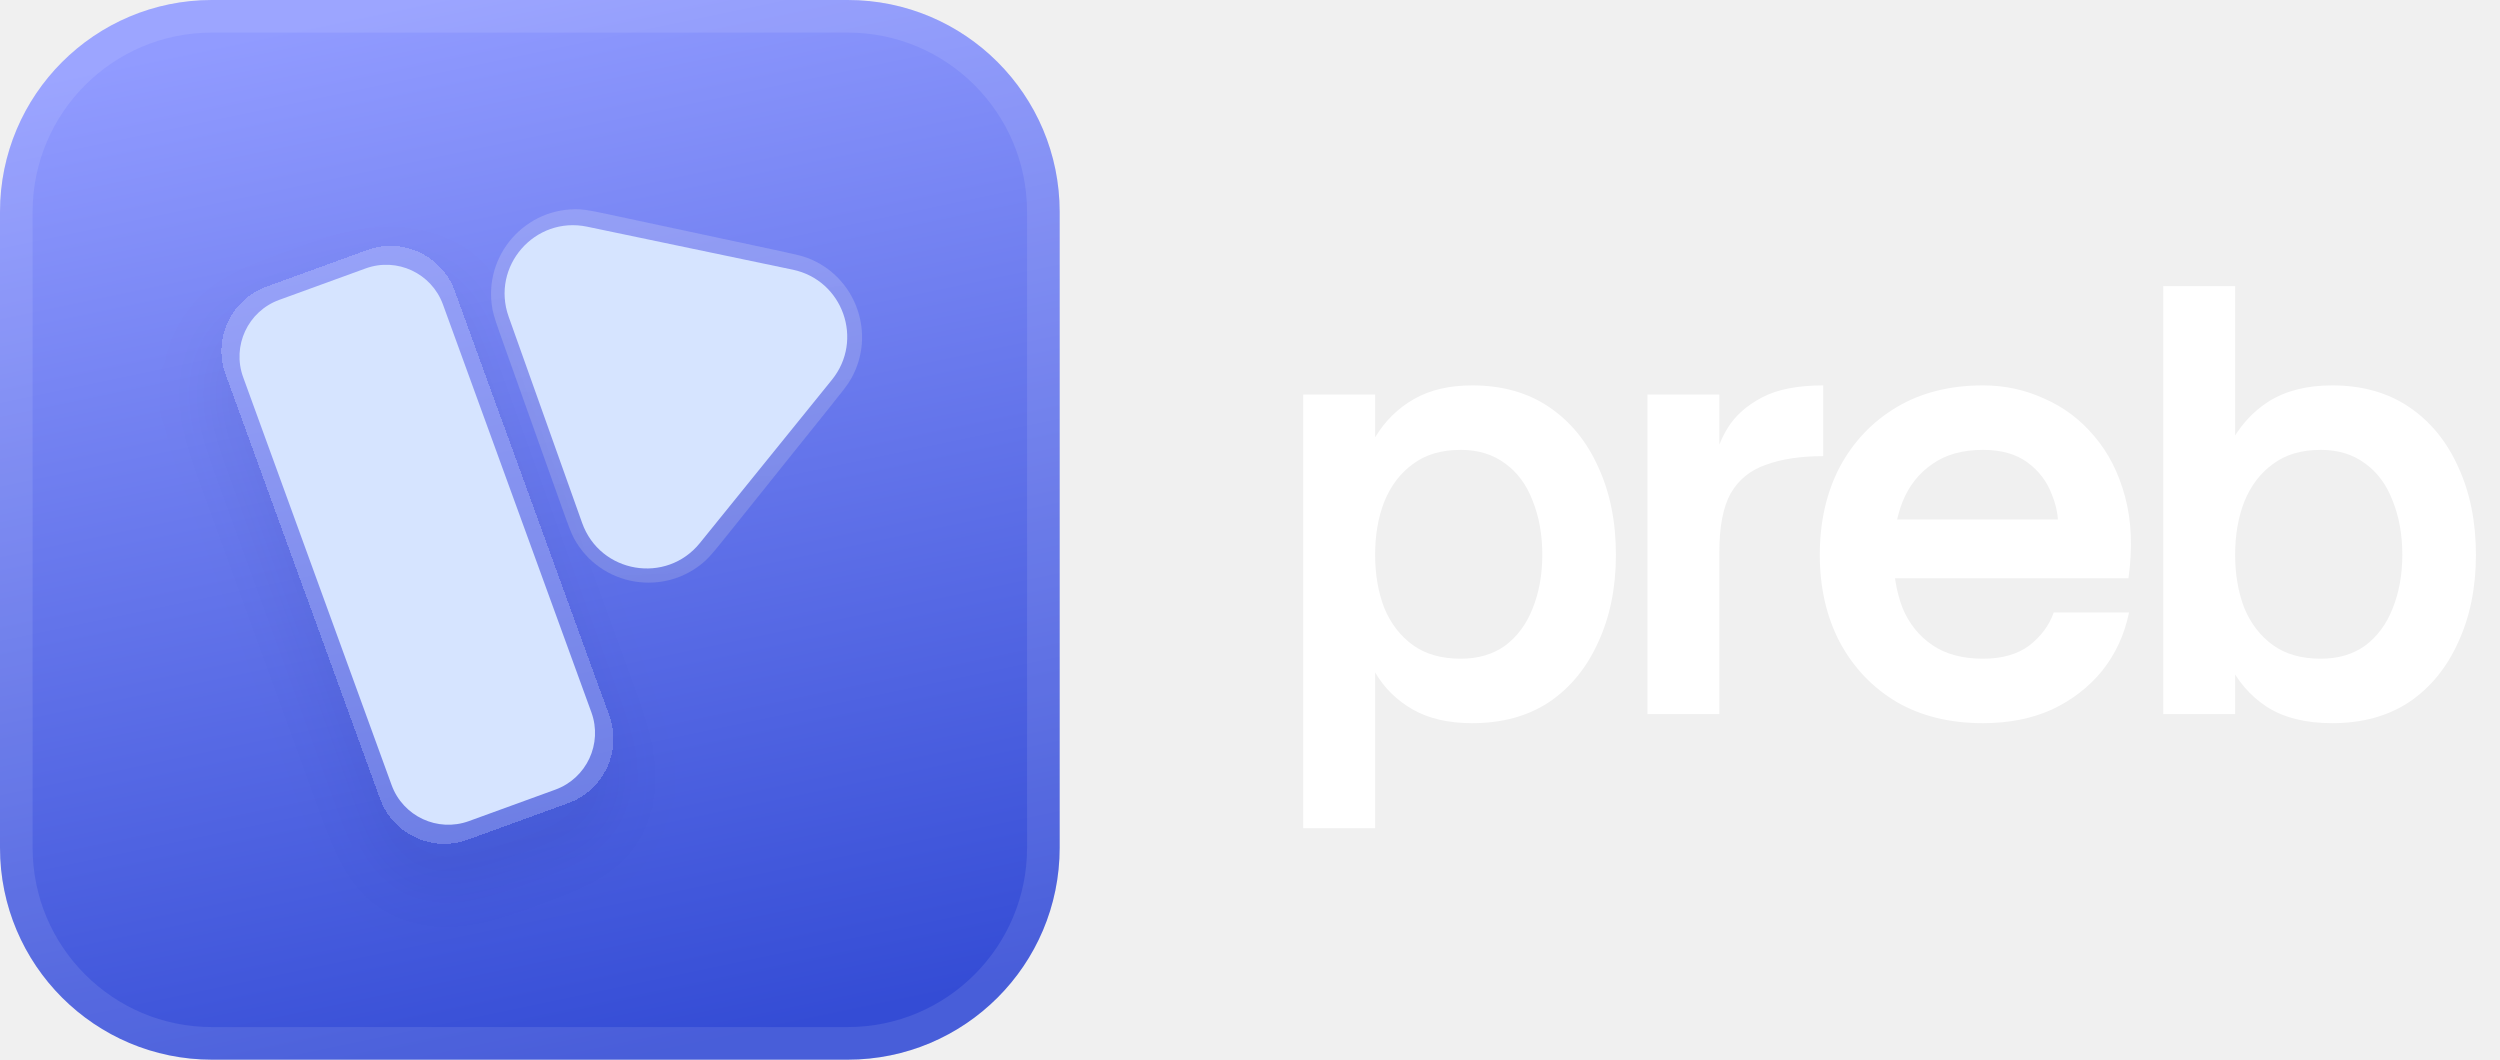
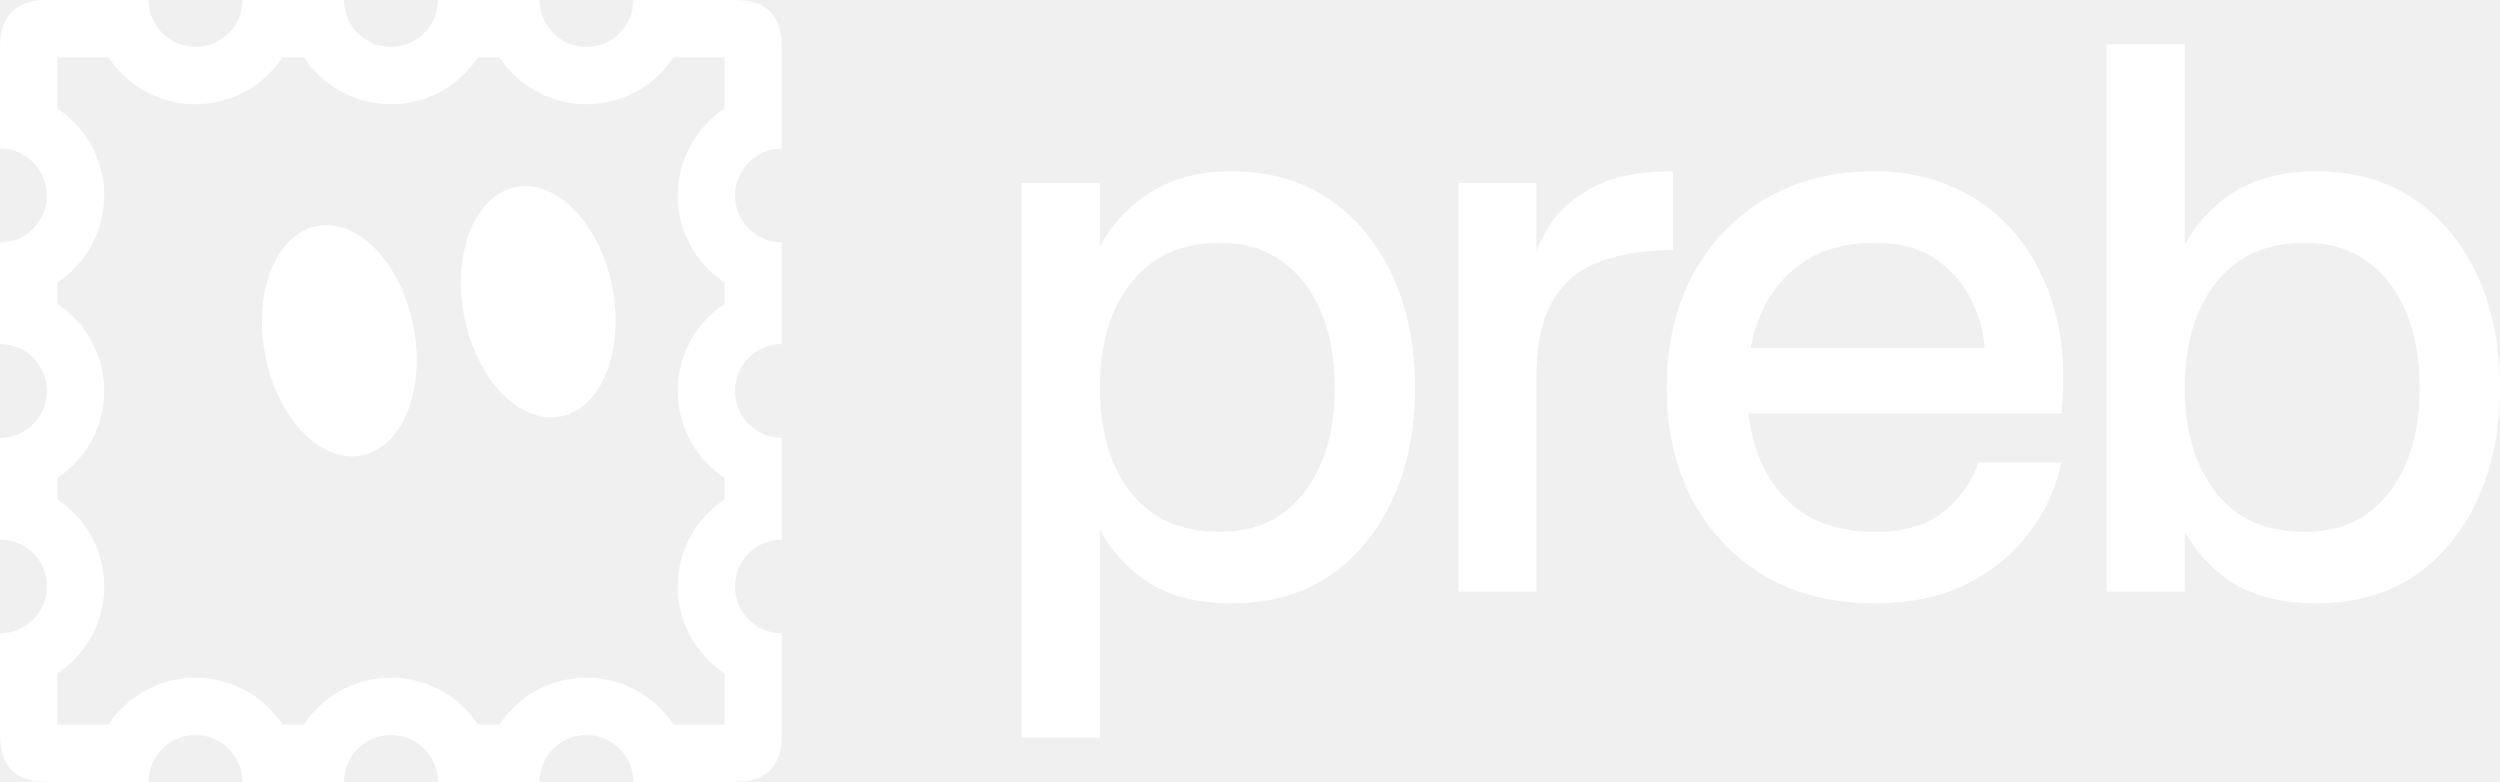
- <svg xmlns="http://www.w3.org/2000/svg" width="3067" height="1300" viewBox="0 0 3067 1300" fill="none">
-   <path d="M1806 887.2C1777.07 887.2 1752.8 881.6 1733.2 870.4C1713.6 859.2 1698.2 844.033 1687 824.9V536.5C1699.13 516.433 1715 500.8 1734.6 489.6C1754.2 478.4 1778 472.8 1806 472.8C1842.87 472.8 1874.37 481.667 1900.5 499.4C1926.63 517.133 1946.7 541.633 1960.7 572.9C1975.17 604.167 1982.4 640.1 1982.4 680.7C1982.4 720.833 1975.17 756.533 1960.7 787.8C1946.7 819.067 1926.63 843.567 1900.5 861.3C1874.37 878.567 1842.87 887.2 1806 887.2ZM1598.8 1016V484H1687V1016H1598.8ZM1792 808.1C1813.47 808.1 1831.67 802.733 1846.6 792C1861.53 780.8 1872.73 765.633 1880.2 746.5C1888.13 726.9 1892.1 704.967 1892.1 680.7C1892.1 655.967 1888.13 633.8 1880.2 614.2C1872.73 594.6 1861.53 579.433 1846.6 568.7C1831.67 557.5 1813.47 551.9 1792 551.9C1768.2 551.9 1748.6 557.733 1733.2 569.4C1717.8 580.6 1706.13 596 1698.2 615.6C1690.73 634.733 1687 656.433 1687 680.7C1687 704.5 1690.73 726.2 1698.2 745.8C1706.13 764.933 1717.8 780.1 1733.2 791.3C1748.6 802.5 1768.2 808.1 1792 808.1ZM2021.09 484H2109.29V876H2021.09V484ZM2109.29 677.2L2098.79 612.1C2098.79 599.967 2099.96 585.967 2102.29 570.1C2105.09 554.233 2110.92 539.067 2119.79 524.6C2129.12 509.667 2143.12 497.3 2161.79 487.5C2180.46 477.7 2205.42 472.8 2236.69 472.8V559.6C2209.16 559.6 2185.82 563.1 2166.69 570.1C2147.56 576.633 2133.09 588.3 2123.29 605.1C2113.96 621.9 2109.29 645.933 2109.29 677.2ZM2432.72 887.2C2392.12 887.2 2356.89 878.567 2327.02 861.3C2297.16 843.567 2273.82 819.067 2257.02 787.8C2240.69 756.533 2232.52 720.833 2232.52 680.7C2232.52 640.1 2240.69 604.167 2257.02 572.9C2273.82 541.633 2297.16 517.133 2327.02 499.4C2356.89 481.667 2392.12 472.8 2432.72 472.8C2459.32 472.8 2484.29 478.167 2507.62 488.9C2531.42 499.167 2551.96 514.567 2569.22 535.1C2586.49 555.167 2599.09 579.9 2607.02 609.3C2614.96 638.7 2616.36 672.067 2611.22 709.4H2282.92V637.3H2556.62L2524.42 657.6C2526.29 639.867 2523.96 623.067 2517.42 607.2C2511.36 590.867 2501.32 577.567 2487.32 567.3C2473.32 557.033 2455.12 551.9 2432.72 551.9C2407.52 551.9 2386.76 557.733 2370.42 569.4C2354.09 580.6 2341.96 596 2334.02 615.6C2326.56 634.733 2322.82 656.433 2322.82 680.7C2322.82 704.5 2326.56 726.2 2334.02 745.8C2341.96 764.933 2354.09 780.1 2370.42 791.3C2386.76 802.5 2407.52 808.1 2432.72 808.1C2456.06 808.1 2474.96 802.733 2489.42 792C2503.89 780.8 2513.92 767.267 2519.52 751.4H2611.92C2606.32 778.467 2595.36 802.267 2579.02 822.8C2562.69 842.867 2542.16 858.733 2517.42 870.4C2492.69 881.6 2464.46 887.2 2432.72 887.2ZM2861.06 887.2C2828.39 887.2 2801.56 880.433 2780.56 866.9C2760.03 853.367 2744.16 834.7 2732.96 810.9C2722.23 787.1 2714.99 760.267 2711.26 730.4L2709.86 632.4C2714.53 599.733 2722.69 571.5 2734.36 547.7C2746.49 523.9 2762.83 505.467 2783.36 492.4C2804.36 479.333 2830.26 472.8 2861.06 472.8C2897.93 472.8 2929.43 481.667 2955.56 499.4C2981.69 517.133 3001.76 541.633 3015.76 572.9C3030.23 604.167 3037.46 640.1 3037.46 680.7C3037.46 720.833 3030.23 756.533 3015.76 787.8C3001.76 819.067 2981.69 843.567 2955.56 861.3C2929.43 878.567 2897.93 887.2 2861.06 887.2ZM2653.86 876V351H2742.06V876H2653.86ZM2847.06 808.1C2868.53 808.1 2886.73 802.733 2901.66 792C2916.59 780.8 2927.79 765.633 2935.26 746.5C2943.19 726.9 2947.16 704.967 2947.16 680.7C2947.16 655.967 2943.19 633.8 2935.26 614.2C2927.79 594.6 2916.59 579.433 2901.66 568.7C2886.73 557.5 2868.53 551.9 2847.06 551.9C2823.26 551.9 2803.66 557.733 2788.26 569.4C2772.86 580.6 2761.19 596 2753.26 615.6C2745.79 634.733 2742.06 656.433 2742.06 680.7C2742.06 704.5 2745.79 726.2 2753.26 745.8C2761.19 764.933 2772.86 780.1 2788.26 791.3C2803.66 802.5 2823.26 808.1 2847.06 808.1Z" fill="white" />
-   <rect width="1300" height="1300" rx="260" fill="url(#paint0_linear_1074_54)" />
-   <rect x="20" y="20" width="1260" height="1260" rx="240" stroke="white" stroke-opacity="0.1" stroke-width="40" />
-   <g filter="url(#filter0_d_1074_54)">
-     <rect x="529.229" y="278" width="722.072" height="299.278" rx="84" transform="rotate(70 529.229 278)" fill="white" fill-opacity="0.2" shape-rendering="crispEdges" />
+ <svg xmlns="http://www.w3.org/2000/svg" width="2398" height="750" viewBox="0 0 2398 750" fill="none">
+   <g clip-path="url(#clip0_1271_4)">
+     <mask id="stroke0_1271_4" fill="white">
+       <path d="M45 0H142.5C142.5 24.853 162.647 45 187.5 45C212.353 45 232.5 24.853 232.5 0H330C330 24.853 350.147 45 375 45C399.853 45 420 24.853 420 0H517.5C517.5 24.853 537.647 45 562.5 45C587.353 45 607.5 24.853 607.5 0H705C735 0 750 15 750 45V142.5C725.147 142.5 705 162.647 705 187.5C705 212.353 725.147 232.5 750 232.5V330C725.147 330 705 350.147 705 375C705 399.853 725.147 420 750 420V517.5C725.147 517.5 705 537.647 705 562.5C705 587.353 725.147 607.5 750 607.5V705C750 735 735 750 705 750H607.5C607.5 725.147 587.353 705 562.5 705C537.647 705 517.5 725.147 517.5 750H420C420 725.147 399.853 705 375 705C350.147 705 330 725.147 330 750H232.5C232.5 725.147 212.353 705 187.5 705C162.647 705 142.5 725.147 142.5 750H45C15 750 0 735 0 705V607.5C24.853 607.5 45 587.353 45 562.5C45 537.647 24.853 517.5 0 517.5V420C24.853 420 45 399.853 45 375C45 350.147 24.853 330 0 330V232.5C24.853 232.5 45 212.353 45 187.5C45 162.647 24.853 142.5 0 142.5V45C0 15 15 0 45 0Z" />
+     </mask>
+     <path d="M45 0H142.5C142.5 24.853 162.647 45 187.5 45C212.353 45 232.5 24.853 232.5 0H330C330 24.853 350.147 45 375 45C399.853 45 420 24.853 420 0H517.5C517.5 24.853 537.647 45 562.5 45C587.353 45 607.5 24.853 607.5 0H705C735 0 750 15 750 45V142.5C725.147 142.5 705 162.647 705 187.5C705 212.353 725.147 232.5 750 232.5V330C725.147 330 705 350.147 705 375C705 399.853 725.147 420 750 420V517.5C725.147 517.5 705 537.647 705 562.5C705 587.353 725.147 607.5 750 607.5V705C750 735 735 750 705 750H607.5C607.5 725.147 587.353 705 562.5 705C537.647 705 517.5 725.147 517.5 750H420C420 725.147 399.853 705 375 705C350.147 705 330 725.147 330 750H232.5C232.5 725.147 212.353 705 187.5 705C162.647 705 142.5 725.147 142.5 750H45C15 750 0 735 0 705V607.5C24.853 607.5 45 587.353 45 562.5C45 537.647 24.853 517.5 0 517.5V420C24.853 420 45 399.853 45 375C45 350.147 24.853 330 0 330V232.5C24.853 232.5 45 212.353 45 187.5C45 162.647 24.853 142.5 0 142.5V45C0 15 15 0 45 0Z" stroke-width="110" stroke="white" mask="url(#stroke0_1271_4)" />
+     <ellipse cx="325.472" cy="326.85" rx="72.414" ry="112.092" transform="rotate(-11 325.472 326.85)" fill="white" />
+     <ellipse cx="516.291" cy="289.446" rx="72.415" ry="112.092" transform="rotate(-11 516.291 289.446)" fill="white" />
  </g>
-   <rect x="518.1" y="304" width="680.456" height="260.83" rx="74" transform="rotate(70 518.1 304)" fill="url(#paint1_linear_1074_54)" />
-   <path d="M950.595 306.596C972.258 311.23 983.089 313.546 990.524 316.374C1050.37 339.131 1075.64 410.043 1043.66 465.516C1039.69 472.408 1032.77 481.051 1018.91 498.338L894.187 653.993C879.071 672.858 871.513 682.29 865.361 687.862C815.549 732.979 736.666 719.712 704.354 660.783C700.363 653.505 696.306 642.119 688.192 619.347L617.868 421.974C609.755 399.202 605.698 387.816 604.188 379.655C591.958 313.57 644.679 253.412 711.797 256.867C720.087 257.294 731.906 259.822 755.546 264.878L950.595 306.596Z" fill="url(#paint2_linear_1074_54)" fill-opacity="0.2" />
-   <path d="M972.525 330.834C1034.02 343.691 1060.15 417.037 1020.64 465.884L858.61 666.197C817.359 717.193 736.189 703.349 714.174 641.562L624.017 388.524C602.002 326.737 656.131 264.685 720.335 278.108L972.525 330.834Z" fill="url(#paint3_linear_1074_54)" />
+   <path d="M1180.9 578.7C1150.1 578.7 1124.2 572.4 1103.2 559.8C1082.67 546.733 1066.57 529.467 1054.9 508V236.4C1067.5 214 1084.07 196.5 1104.6 183.9C1125.6 170.833 1151.03 164.3 1180.9 164.3C1217.3 164.3 1248.57 173.167 1274.7 190.9C1300.83 208.633 1321.13 233.133 1335.6 264.4C1350.07 295.667 1357.3 331.6 1357.3 372.2C1357.3 412.333 1350.07 448.033 1335.6 479.3C1321.13 510.567 1300.83 535.067 1274.7 552.8C1248.57 570.067 1217.3 578.7 1180.9 578.7ZM980 707.5V175.5H1054.9V707.5H980ZM1170.4 510.1C1193.73 510.1 1213.33 504.5 1229.2 493.3C1245.53 481.633 1258.13 465.533 1267 445C1275.87 424 1280.3 399.733 1280.3 372.2C1280.3 344.2 1275.87 319.7 1267 298.7C1258.13 277.7 1245.53 261.6 1229.2 250.4C1213.33 238.733 1193.73 232.9 1170.4 232.9C1144.73 232.9 1123.27 238.967 1106 251.1C1089.2 263.233 1076.37 279.8 1067.5 300.8C1059.1 321.8 1054.9 345.6 1054.9 372.2C1054.9 398.333 1059.1 421.9 1067.5 442.9C1076.37 463.9 1089.2 480.467 1106 492.6C1123.27 504.267 1144.73 510.1 1170.4 510.1Z" fill="white" />
+   <path d="M1398.87 175.5H1473.77V567.5H1398.87V175.5ZM1473.77 361.7L1463.27 303.6C1463.27 291.467 1464.67 277.467 1467.47 261.6C1470.74 245.733 1477.04 230.567 1486.37 216.1C1496.17 201.167 1510.41 188.8 1529.07 179C1548.21 169.2 1573.41 164.3 1604.67 164.3V239.9C1577.14 239.9 1553.57 243.633 1533.97 251.1C1514.37 258.567 1499.44 271.167 1489.17 288.9C1478.91 306.167 1473.77 330.433 1473.77 361.7Z" fill="white" />
+   <path d="M1798.89 578.7C1758.29 578.7 1723.05 570.067 1693.19 552.8C1663.32 535.067 1639.99 510.567 1623.19 479.3C1606.85 448.033 1598.69 412.333 1598.69 372.2C1598.69 331.6 1606.85 295.667 1623.19 264.4C1639.99 233.133 1663.32 208.633 1693.19 190.9C1723.05 173.167 1758.29 164.3 1798.89 164.3C1825.49 164.3 1850.45 169.433 1873.79 179.7C1897.12 189.967 1917.19 205.133 1933.99 225.2C1950.79 245.267 1963.15 269.767 1971.09 298.7C1979.02 327.167 1981.12 359.833 1977.39 396.7H1641.39V333.7H1935.39L1903.89 355.4C1905.29 333 1902.02 312.7 1894.09 294.5C1886.15 275.833 1874.25 260.9 1858.39 249.7C1842.52 238.5 1822.69 232.9 1798.89 232.9C1771.35 232.9 1748.49 238.967 1730.29 251.1C1712.09 263.233 1698.32 279.8 1688.99 300.8C1680.12 321.8 1675.69 345.6 1675.69 372.2C1675.69 398.333 1680.12 421.9 1688.99 442.9C1698.32 463.9 1712.09 480.467 1730.29 492.6C1748.49 504.267 1771.35 510.1 1798.89 510.1C1826.42 510.1 1848.12 503.8 1863.99 491.2C1880.32 478.133 1891.52 462.267 1897.59 443.6H1977.39C1971.32 470.667 1960.12 494.233 1943.79 514.3C1927.92 534.367 1907.62 550.233 1882.89 561.9C1858.62 573.1 1830.62 578.7 1798.89 578.7Z" fill="white" />
+   <path d="M2221.6 578.7C2188 578.7 2160.24 571.467 2138.3 557C2116.84 542.067 2100.5 522.233 2089.3 497.5C2078.1 472.3 2071.1 444.067 2068.3 412.8L2066.9 333C2070.64 298.933 2078.57 269.3 2090.7 244.1C2102.84 218.9 2119.64 199.3 2141.1 185.3C2163.04 171.3 2189.87 164.3 2221.6 164.3C2258 164.3 2289.27 173.167 2315.4 190.9C2341.54 208.633 2361.84 233.133 2376.3 264.4C2390.77 295.667 2398 331.6 2398 372.2C2398 412.333 2390.77 448.033 2376.3 479.3C2361.84 510.567 2341.54 535.067 2315.4 552.8C2289.27 570.067 2258 578.7 2221.6 578.7ZM2020.7 567.5V42.5H2095.6V567.5H2020.7ZM2211.1 510.1C2234.44 510.1 2254.04 504.5 2269.9 493.3C2286.24 481.633 2298.84 465.533 2307.7 445C2316.57 424 2321 399.733 2321 372.2C2321 344.2 2316.57 319.7 2307.7 298.7C2298.84 277.7 2286.24 261.6 2269.9 250.4C2254.04 238.733 2234.44 232.9 2211.1 232.9C2185.44 232.9 2163.97 238.967 2146.7 251.1C2129.9 263.233 2117.07 279.8 2108.2 300.8C2099.8 321.8 2095.6 345.6 2095.6 372.2C2095.6 398.333 2099.8 421.9 2108.2 442.9C2117.07 463.9 2129.9 480.467 2146.7 492.6C2163.97 504.267 2185.44 510.1 2211.1 510.1Z" fill="white" />
  <defs>
-     <filter id="filter0_d_1074_54" x="187.45" y="267.45" width="649.292" height="901.983" filterUnits="userSpaceOnUse" color-interpolation-filters="sRGB">
-       <feFlood flood-opacity="0" result="BackgroundImageFix" />
-       <feColorMatrix in="SourceAlpha" type="matrix" values="0 0 0 0 0 0 0 0 0 0 0 0 0 0 0 0 0 0 127 0" result="hardAlpha" />
-       <feMorphology radius="10" operator="dilate" in="SourceAlpha" result="effect1_dropShadow_1074_54" />
-       <feOffset dy="50" />
-       <feGaussianBlur stdDeviation="37.5" />
-       <feComposite in2="hardAlpha" operator="out" />
-       <feColorMatrix type="matrix" values="0 0 0 0 0 0 0 0 0 0.045 0 0 0 0 0.223 0 0 0 0.25 0" />
-       <feBlend mode="normal" in2="BackgroundImageFix" result="effect1_dropShadow_1074_54" />
-       <feBlend mode="normal" in="SourceGraphic" in2="effect1_dropShadow_1074_54" result="shape" />
-     </filter>
-     <linearGradient id="paint0_linear_1074_54" x1="513.649" y1="-5.47231e-06" x2="786.351" y2="1300" gradientUnits="userSpaceOnUse">
-       <stop stop-color="#919BFF" />
-       <stop offset="1" stop-color="#344CD5" />
-     </linearGradient>
-     <linearGradient id="paint1_linear_1074_54" x1="444.127" y1="283.567" x2="1073.74" y2="109.062" gradientUnits="userSpaceOnUse">
-       <stop stop-color="#D6E4FF" />
-       <stop offset="1" stop-color="#D6E4FF" />
-     </linearGradient>
-     <linearGradient id="paint2_linear_1074_54" x1="811.682" y1="72.941" x2="842.104" y2="851.79" gradientUnits="userSpaceOnUse">
-       <stop stop-color="white" />
-       <stop offset="1" stop-color="#DDDDDD" />
-     </linearGradient>
-     <linearGradient id="paint3_linear_1074_54" x1="684.115" y1="161.494" x2="912.032" y2="777.156" gradientUnits="userSpaceOnUse">
-       <stop stop-color="#D6E4FF" />
-       <stop offset="1" stop-color="#D6E4FF" />
-     </linearGradient>
+     <clipPath id="clip0_1271_4">
+       <rect width="750" height="750" fill="white" />
+     </clipPath>
  </defs>
</svg>
